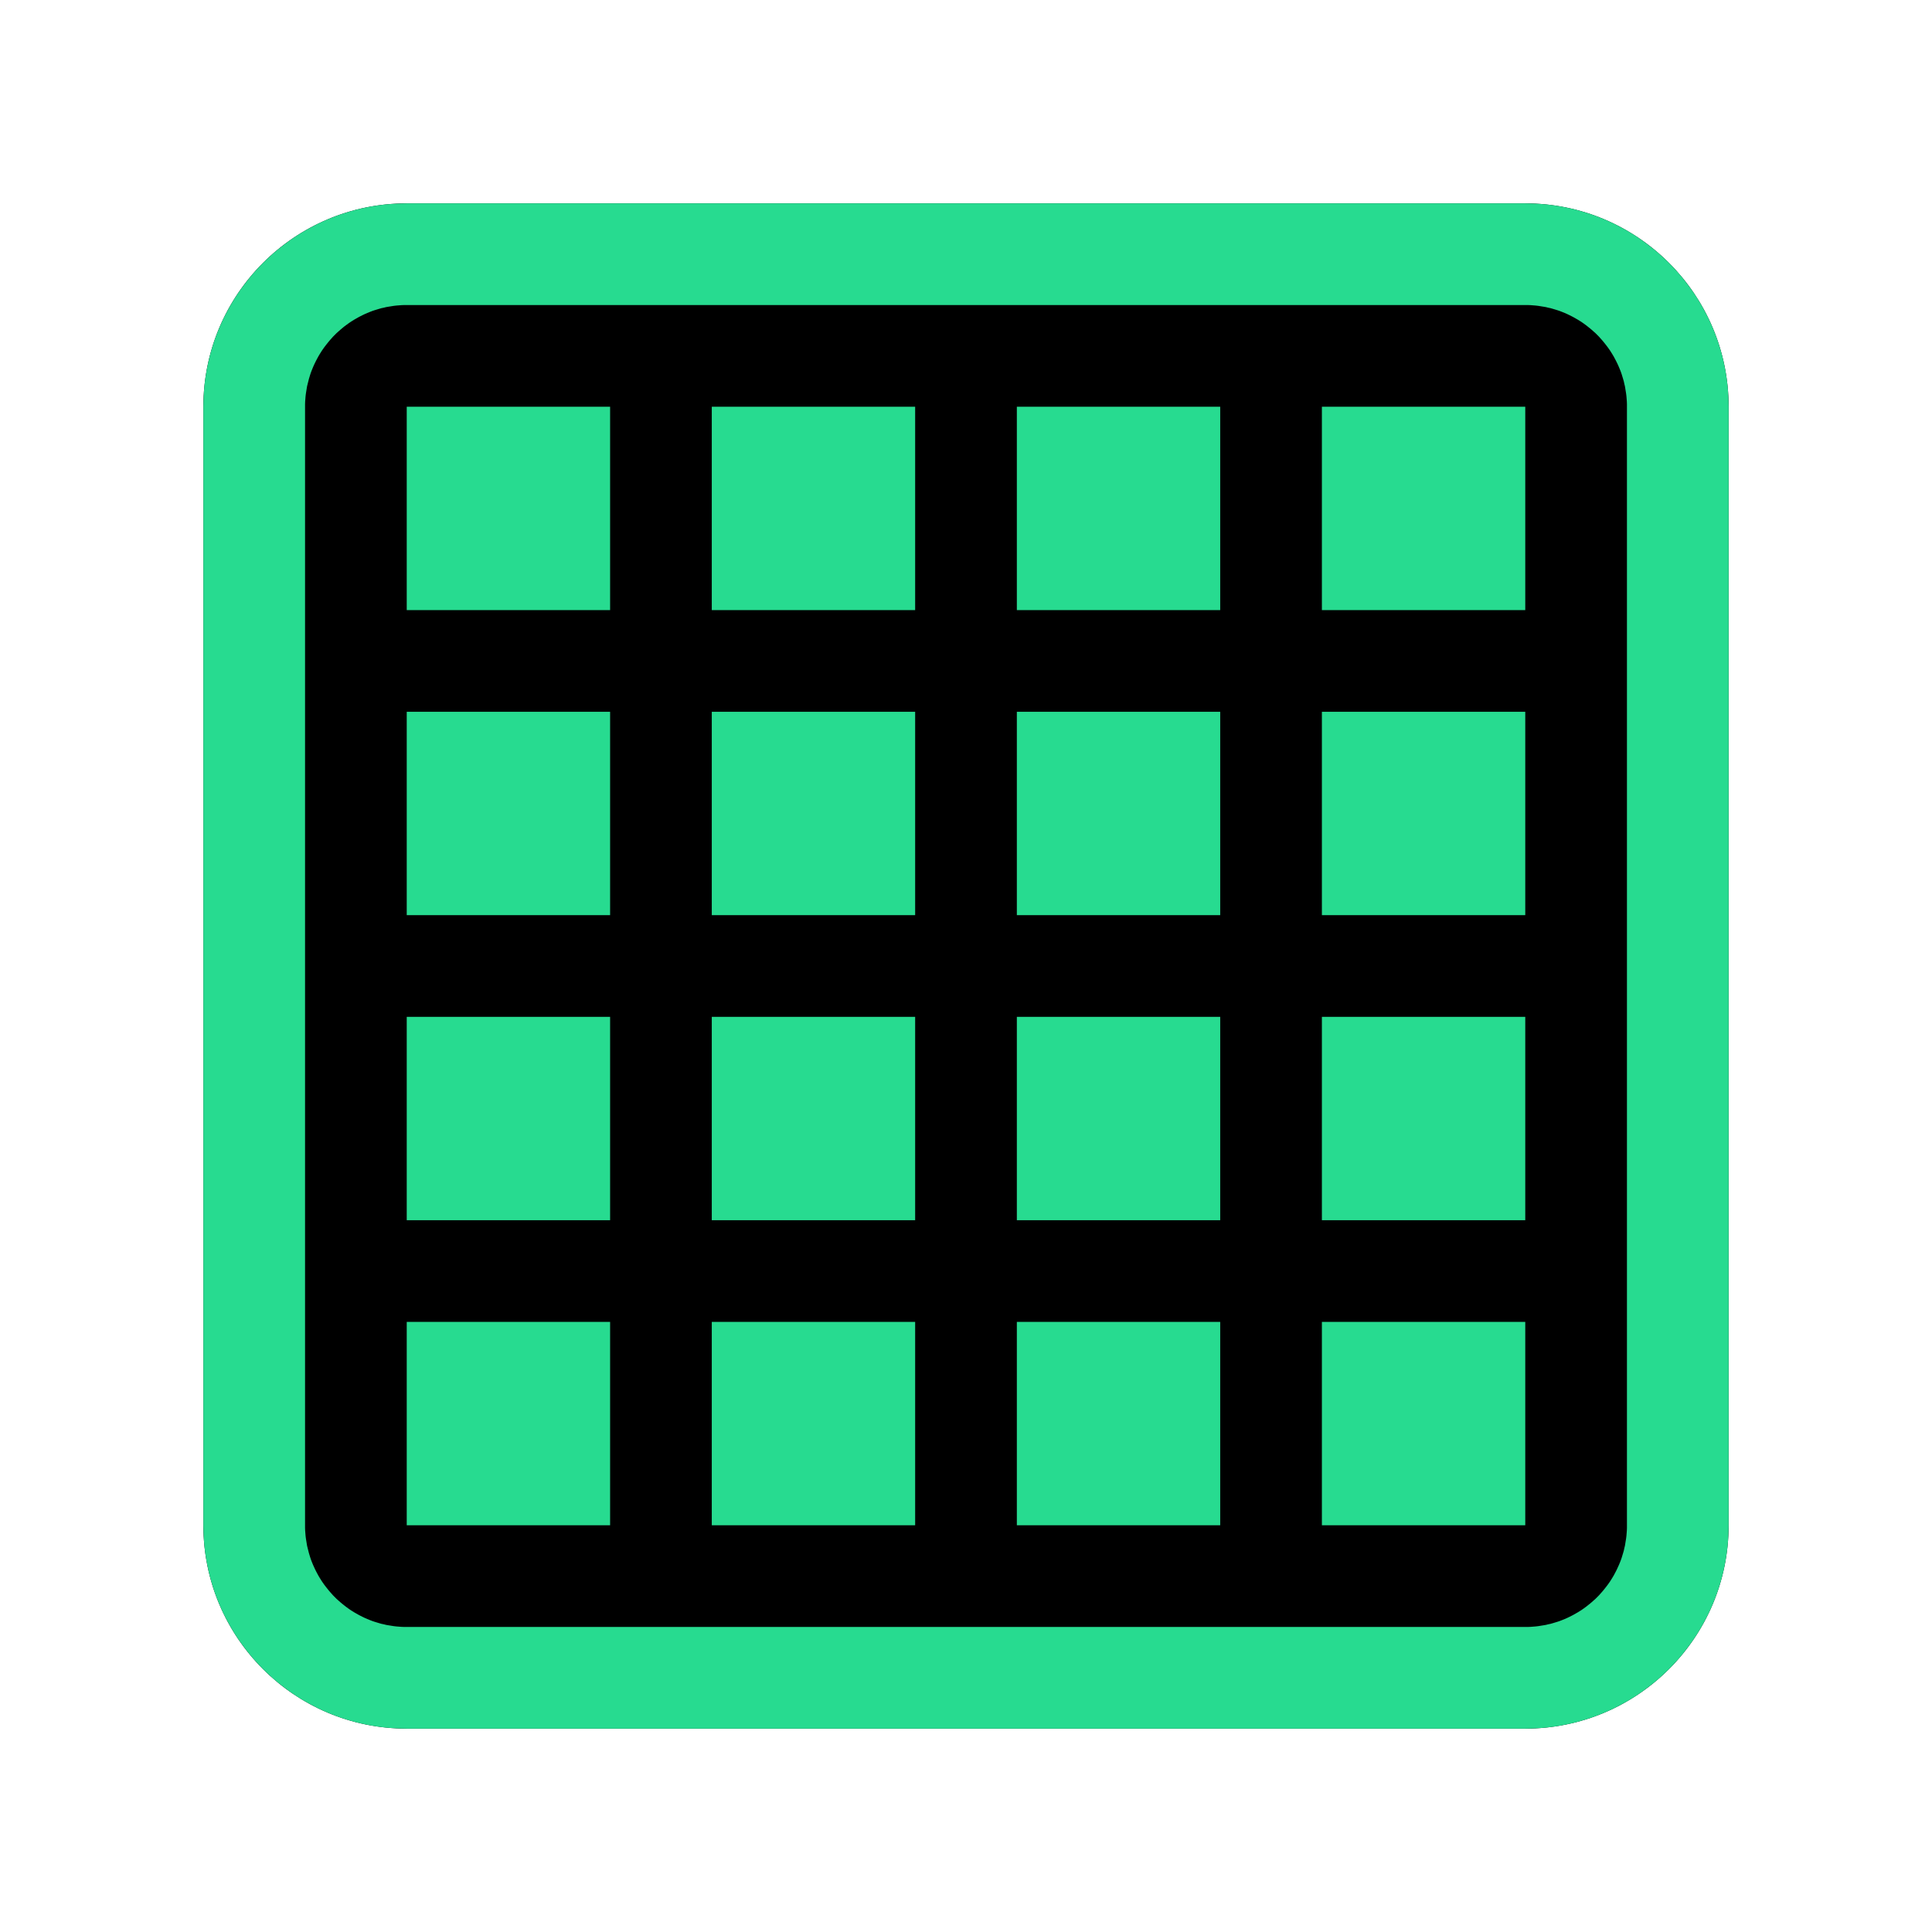
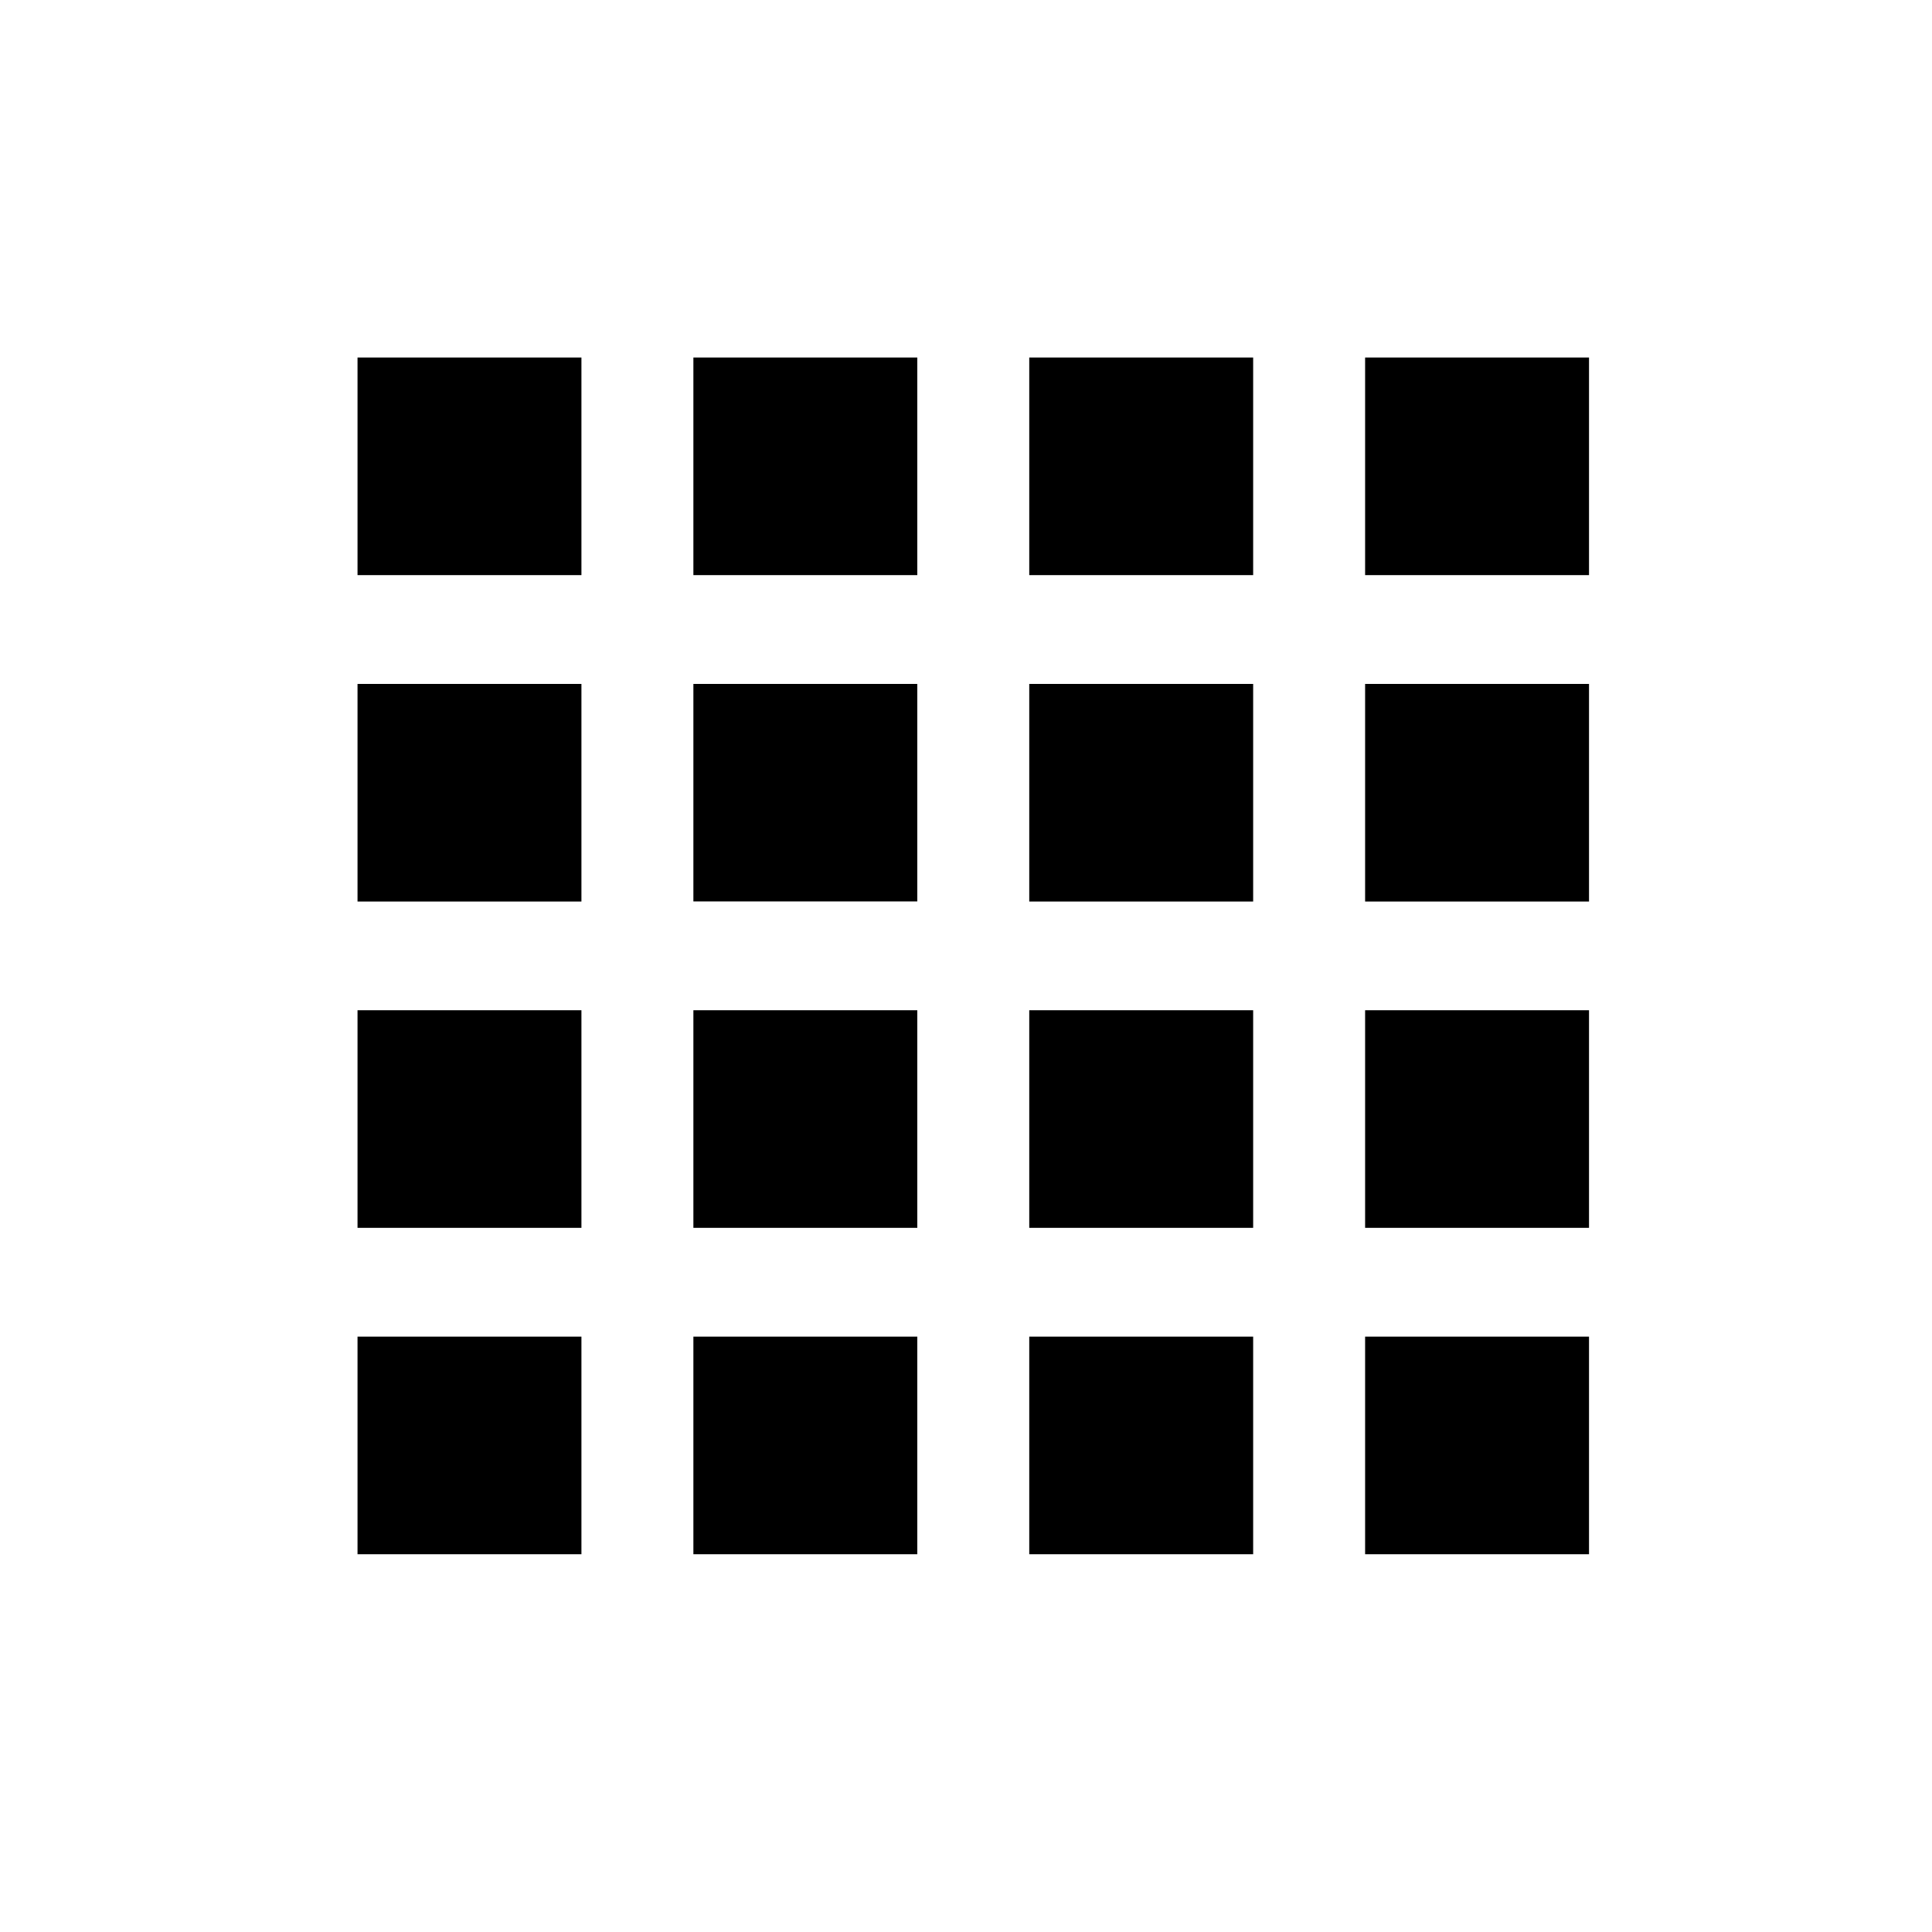
- <svg xmlns="http://www.w3.org/2000/svg" width="19px" height="19px" version="1.1" xml:space="preserve" style="fill-rule:evenodd;clip-rule:evenodd;stroke-linejoin:round;stroke-miterlimit:1.414;">
-   <path d="M17,4C17,2.896 16.104,2 15,2L4,2C2.896,2 2,2.896 2,4L2,15C2,16.104 2.896,17 4,17L15,17C16.104,17 17,16.104 17,15L17,4Z" />
-   <path d="M15.052,2.001L15.103,2.003L15.154,2.006L15.204,2.01L15.255,2.016L15.304,2.023L15.354,2.031L15.403,2.041L15.451,2.051L15.5,2.063L15.547,2.076L15.594,2.09L15.641,2.105L15.687,2.121L15.733,2.139L15.778,2.157L15.823,2.177L15.867,2.197L15.91,2.219L15.953,2.242L15.995,2.265L16.037,2.29L16.078,2.315L16.118,2.342L16.157,2.369L16.196,2.398L16.234,2.427L16.272,2.457L16.309,2.488L16.344,2.52L16.38,2.553L16.414,2.586L16.447,2.62L16.48,2.656L16.512,2.691L16.543,2.728L16.573,2.766L16.602,2.804L16.631,2.843L16.658,2.882L16.685,2.922L16.71,2.963L16.735,3.005L16.758,3.047L16.781,3.09L16.803,3.133L16.823,3.177L16.843,3.222L16.861,3.267L16.879,3.313L16.895,3.359L16.91,3.406L16.924,3.453L16.937,3.5L16.949,3.549L16.959,3.597L16.969,3.646L16.977,3.696L16.984,3.745L16.99,3.796L16.994,3.846L16.997,3.897L16.999,3.948L17,4L17,15L16.999,15.052L16.997,15.103L16.994,15.154L16.99,15.204L16.984,15.255L16.977,15.304L16.969,15.354L16.959,15.403L16.949,15.451L16.937,15.5L16.924,15.547L16.91,15.594L16.895,15.641L16.879,15.687L16.861,15.733L16.843,15.778L16.823,15.823L16.803,15.867L16.781,15.91L16.758,15.953L16.735,15.995L16.71,16.037L16.685,16.078L16.658,16.118L16.631,16.157L16.602,16.196L16.573,16.234L16.543,16.272L16.512,16.309L16.48,16.344L16.447,16.38L16.414,16.414L16.38,16.447L16.344,16.48L16.309,16.512L16.272,16.543L16.234,16.573L16.196,16.602L16.157,16.631L16.118,16.658L16.078,16.685L16.037,16.71L15.995,16.735L15.953,16.758L15.91,16.781L15.867,16.803L15.823,16.823L15.778,16.843L15.733,16.861L15.687,16.879L15.641,16.895L15.594,16.91L15.547,16.924L15.5,16.937L15.451,16.949L15.403,16.959L15.354,16.969L15.304,16.977L15.255,16.984L15.204,16.99L15.154,16.994L15.103,16.997L15.052,16.999L15,17L4,17L3.948,16.999L3.897,16.997L3.846,16.994L3.796,16.99L3.745,16.984L3.696,16.977L3.646,16.969L3.597,16.959L3.549,16.949L3.5,16.937L3.453,16.924L3.406,16.91L3.359,16.895L3.313,16.879L3.267,16.861L3.222,16.843L3.177,16.823L3.133,16.803L3.09,16.781L3.047,16.758L3.005,16.735L2.963,16.71L2.922,16.685L2.882,16.658L2.843,16.631L2.804,16.602L2.766,16.573L2.728,16.543L2.691,16.512L2.656,16.48L2.62,16.447L2.586,16.414L2.553,16.38L2.52,16.344L2.488,16.309L2.457,16.272L2.427,16.234L2.398,16.196L2.369,16.157L2.342,16.118L2.315,16.078L2.29,16.037L2.265,15.995L2.242,15.953L2.219,15.91L2.197,15.867L2.177,15.823L2.157,15.778L2.139,15.733L2.121,15.687L2.105,15.641L2.09,15.594L2.076,15.547L2.063,15.5L2.051,15.451L2.041,15.403L2.031,15.354L2.023,15.304L2.016,15.255L2.01,15.204L2.006,15.154L2.003,15.103L2.001,15.052L2,15L2,4L2.001,3.948L2.003,3.897L2.006,3.846L2.01,3.796L2.016,3.745L2.023,3.696L2.031,3.646L2.041,3.597L2.051,3.549L2.063,3.5L2.076,3.453L2.09,3.406L2.105,3.359L2.121,3.313L2.139,3.267L2.157,3.222L2.177,3.177L2.197,3.133L2.219,3.09L2.242,3.047L2.265,3.005L2.29,2.963L2.315,2.922L2.342,2.882L2.369,2.843L2.398,2.804L2.427,2.766L2.457,2.728L2.488,2.691L2.52,2.656L2.553,2.62L2.586,2.586L2.62,2.553L2.656,2.52L2.691,2.488L2.728,2.457L2.766,2.427L2.804,2.398L2.843,2.369L2.882,2.342L2.922,2.315L2.963,2.29L3.005,2.265L3.047,2.242L3.09,2.219L3.133,2.197L3.177,2.177L3.222,2.157L3.267,2.139L3.313,2.121L3.359,2.105L3.406,2.09L3.453,2.076L3.5,2.063L3.549,2.051L3.597,2.041L3.646,2.031L3.696,2.023L3.745,2.016L3.796,2.01L3.846,2.006L3.897,2.003L3.948,2.001L4,2L15,2L15.052,2.001ZM4.006,3L3.974,3L3.948,3.001L3.922,3.003L3.897,3.005L3.872,3.008L3.847,3.012L3.822,3.016L3.798,3.02L3.774,3.026L3.75,3.031L3.726,3.038L3.703,3.045L3.68,3.052L3.657,3.06L3.634,3.069L3.612,3.078L3.589,3.088L3.568,3.098L3.546,3.109L3.525,3.12L3.504,3.132L3.483,3.144L3.462,3.157L3.442,3.17L3.422,3.184L3.403,3.198L3.383,3.213L3.365,3.228L3.346,3.244L3.328,3.26L3.31,3.276L3.293,3.293L3.276,3.31L3.26,3.328L3.244,3.346L3.228,3.365L3.213,3.384L3.198,3.403L3.184,3.422L3.17,3.442L3.157,3.462L3.144,3.483L3.132,3.503L3.12,3.525L3.109,3.546L3.098,3.568L3.088,3.589L3.078,3.612L3.069,3.634L3.06,3.657L3.052,3.68L3.045,3.703L3.038,3.726L3.032,3.75L3.026,3.774L3.02,3.798L3.016,3.822L3.012,3.847L3.008,3.872L3.005,3.897L3.003,3.922L3.001,3.948L3,3.974L3,4.006L3,14.994L3,15.026L3.001,15.052L3.003,15.078L3.005,15.103L3.008,15.128L3.012,15.153L3.016,15.178L3.02,15.202L3.026,15.226L3.032,15.25L3.038,15.274L3.045,15.297L3.052,15.32L3.06,15.343L3.069,15.366L3.078,15.388L3.088,15.41L3.098,15.432L3.109,15.454L3.12,15.475L3.132,15.497L3.144,15.517L3.157,15.538L3.17,15.558L3.184,15.578L3.198,15.597L3.213,15.616L3.228,15.635L3.244,15.654L3.26,15.672L3.276,15.69L3.293,15.707L3.31,15.724L3.328,15.74L3.346,15.756L3.365,15.772L3.384,15.787L3.403,15.802L3.422,15.816L3.442,15.83L3.462,15.843L3.483,15.856L3.504,15.868L3.525,15.88L3.546,15.891L3.568,15.902L3.589,15.912L3.612,15.922L3.634,15.931L3.657,15.94L3.68,15.948L3.703,15.955L3.726,15.962L3.75,15.969L3.774,15.974L3.798,15.98L3.822,15.984L3.847,15.988L3.872,15.992L3.897,15.995L3.922,15.997L3.948,15.999L3.974,16L4.006,16L14.994,16L15.026,16L15.052,15.999L15.078,15.997L15.103,15.995L15.128,15.992L15.153,15.988L15.178,15.984L15.202,15.98L15.226,15.974L15.25,15.969L15.274,15.962L15.297,15.955L15.32,15.948L15.343,15.94L15.366,15.931L15.388,15.922L15.411,15.912L15.432,15.902L15.454,15.891L15.475,15.88L15.496,15.868L15.517,15.856L15.538,15.843L15.558,15.83L15.578,15.816L15.597,15.802L15.616,15.787L15.635,15.772L15.654,15.756L15.672,15.74L15.69,15.724L15.707,15.707L15.724,15.69L15.74,15.672L15.756,15.654L15.772,15.635L15.787,15.616L15.802,15.597L15.816,15.578L15.83,15.558L15.843,15.538L15.856,15.517L15.868,15.497L15.88,15.475L15.891,15.454L15.902,15.432L15.912,15.41L15.922,15.388L15.931,15.366L15.94,15.343L15.948,15.32L15.955,15.297L15.962,15.274L15.969,15.25L15.974,15.226L15.98,15.202L15.984,15.178L15.988,15.153L15.992,15.128L15.995,15.103L15.997,15.078L15.999,15.052L16,15.026L16,14.994L16,4.006L16,3.974L15.999,3.948L15.997,3.922L15.995,3.897L15.992,3.872L15.988,3.847L15.984,3.822L15.98,3.798L15.974,3.774L15.969,3.75L15.962,3.726L15.955,3.703L15.948,3.68L15.94,3.657L15.931,3.634L15.922,3.612L15.912,3.589L15.902,3.568L15.891,3.546L15.88,3.525L15.868,3.503L15.856,3.483L15.843,3.462L15.83,3.442L15.816,3.422L15.802,3.403L15.787,3.384L15.772,3.365L15.756,3.346L15.74,3.328L15.724,3.31L15.707,3.293L15.69,3.276L15.672,3.26L15.654,3.244L15.635,3.228L15.616,3.213L15.597,3.198L15.578,3.184L15.558,3.17L15.538,3.157L15.517,3.144L15.496,3.132L15.475,3.12L15.454,3.109L15.432,3.098L15.411,3.088L15.388,3.078L15.366,3.069L15.343,3.06L15.32,3.052L15.297,3.045L15.274,3.038L15.25,3.031L15.226,3.026L15.202,3.02L15.178,3.016L15.153,3.012L15.128,3.008L15.103,3.005L15.078,3.003L15.052,3.001L15.026,3L14.994,3L4.006,3Z" style="fill:rgb(39,219,144);" />
-   <path id="rect3076" d="M4,4L4,6L6,6L6,4L4,4ZM7,4L7,6L9,6L9,4L7,4ZM10,4L10,6L12,6L12,4L10,4ZM13,4L13,6L15,6L15,4L13,4ZM4,7L4,9L6,9L6,7L4,7ZM7,7L7,9L9,9L9,7L7,7ZM10,7L10,9L12,9L12,7L10,7ZM13,7L13,9L15,9L15,7L13,7ZM4,10L4,12L6,12L6,10L4,10ZM7,10L7,12L9,12L9,10L7,10ZM10,10L10,12L12,12L12,10L10,10ZM13,10L13,12L15,12L15,10L13,10ZM4,13L4,15L6,15L6,13L4,13ZM7,13L7,15L9,15L9,13L7,13ZM10,13L10,15L12,15L12,13L10,13ZM13,13L13,15L15,15L15,13L13,13Z" style="fill:rgb(39,219,144);fill-rule:nonzero;" />
+ <svg xmlns="http://www.w3.org/2000/svg" width="19px" height="19px" version="1.1" xml:space="preserve" style="fill-rule:evenodd;clip-rule:evenodd;stroke-linejoin:round;stroke-miterlimit:1.414;" id="svg4639">
+   <defs id="defs4643" />
+   <path id="rect3076" d="m 3.516,3.516 v 2.14 h 2.202 V 3.516 Z m 3.303,0 V 5.656 H 9.021 V 3.516 Z m 3.303,0 v 2.14 h 2.202 V 3.516 Z m 3.303,0 v 2.14 h 2.202 V 3.516 Z M 3.516,6.726 v 2.14 h 2.202 V 6.726 Z m 3.303,0 V 8.865 H 9.021 V 6.726 Z m 3.303,0 v 2.14 h 2.202 V 6.726 Z m 3.303,0 v 2.14 h 2.202 V 6.726 Z M 3.516,9.935 v 2.14 h 2.202 V 9.935 Z m 3.303,0 V 12.075 H 9.021 V 9.935 Z m 3.303,0 v 2.14 h 2.202 V 9.935 Z m 3.303,0 v 2.14 h 2.202 V 9.935 Z M 3.516,13.145 v 2.14 h 2.202 v -2.14 z m 3.303,0 v 2.14 H 9.021 v -2.14 z m 3.303,0 v 2.14 h 2.202 v -2.14 z m 3.303,0 v 2.14 h 2.202 v -2.14 z" style="fill:#000000;fill-rule:nonzero;stroke-width:1.085" />
</svg>
